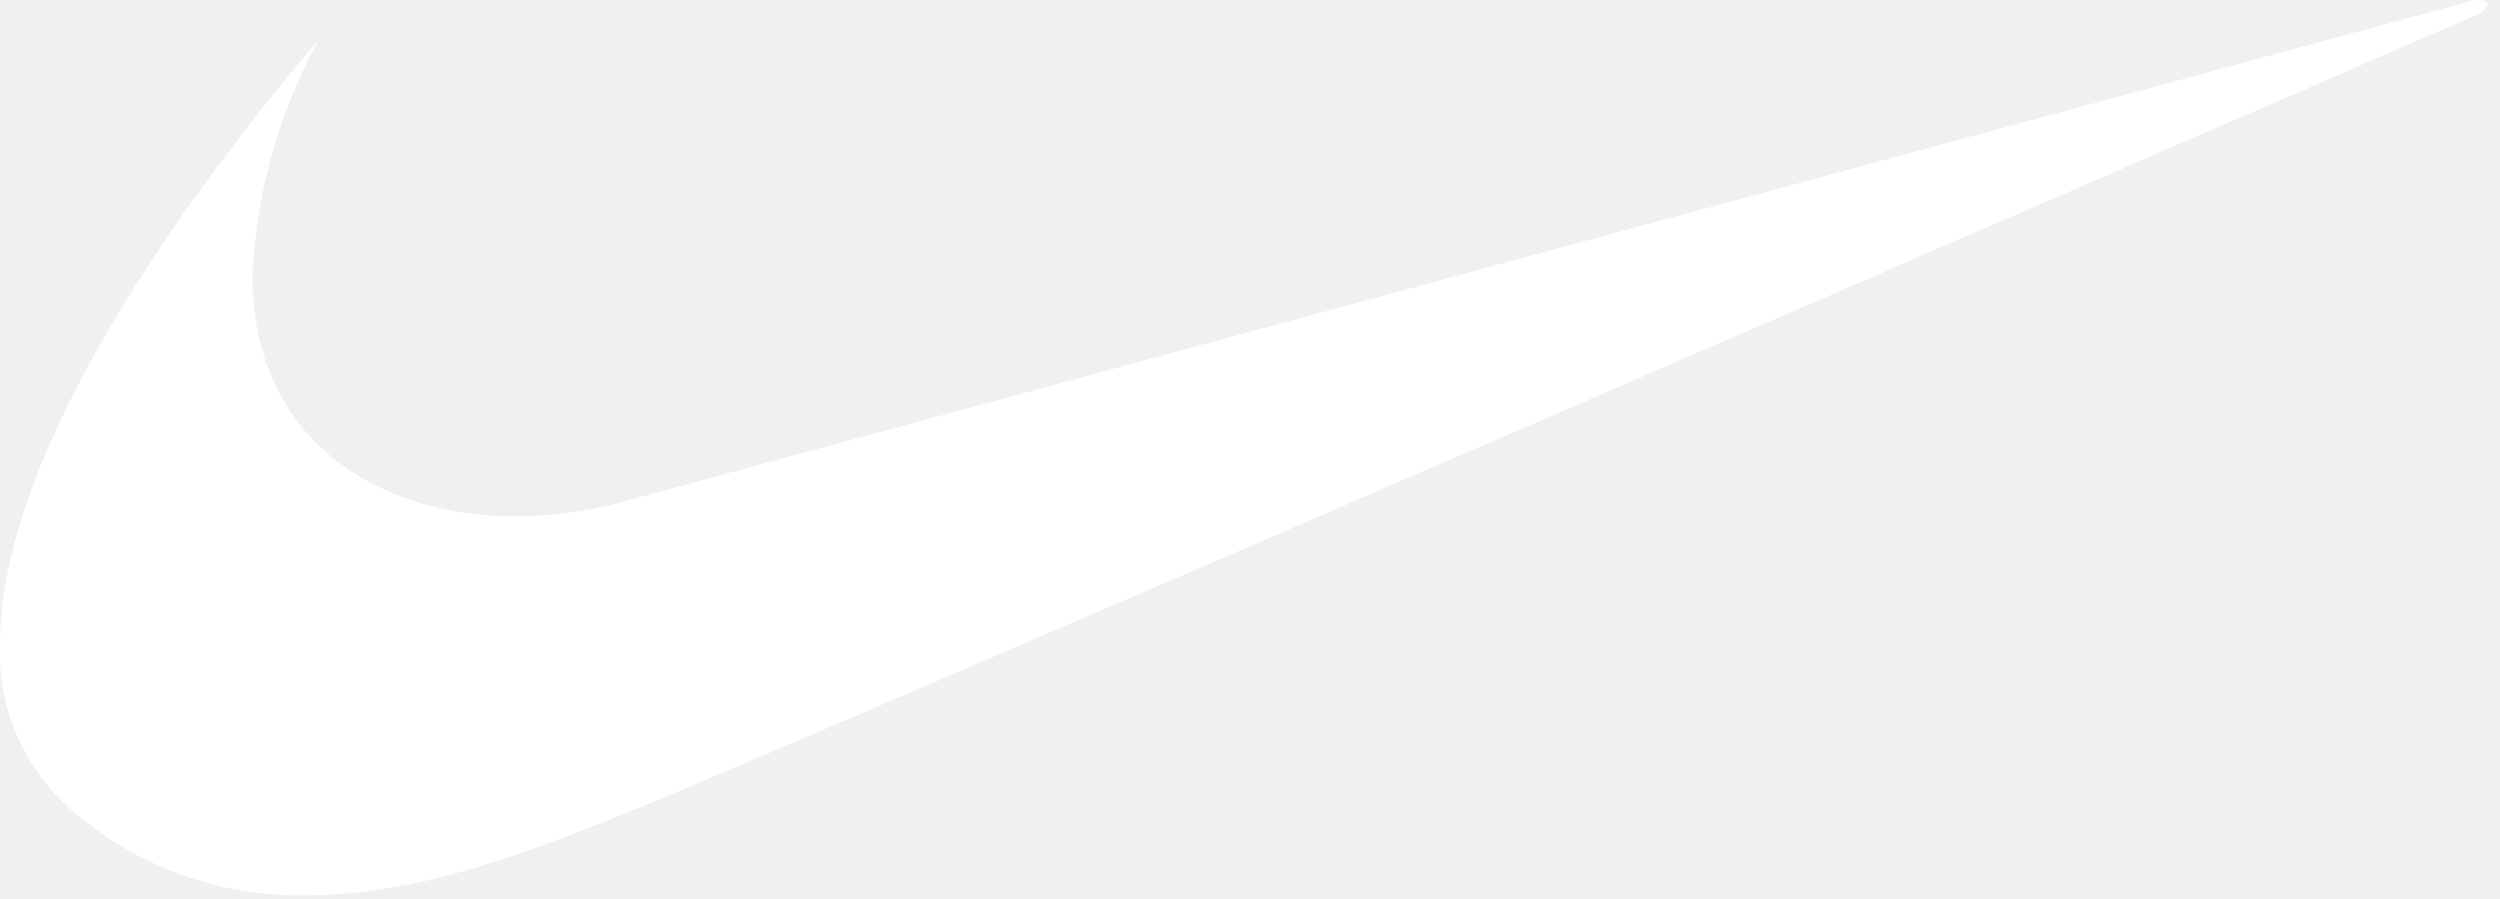
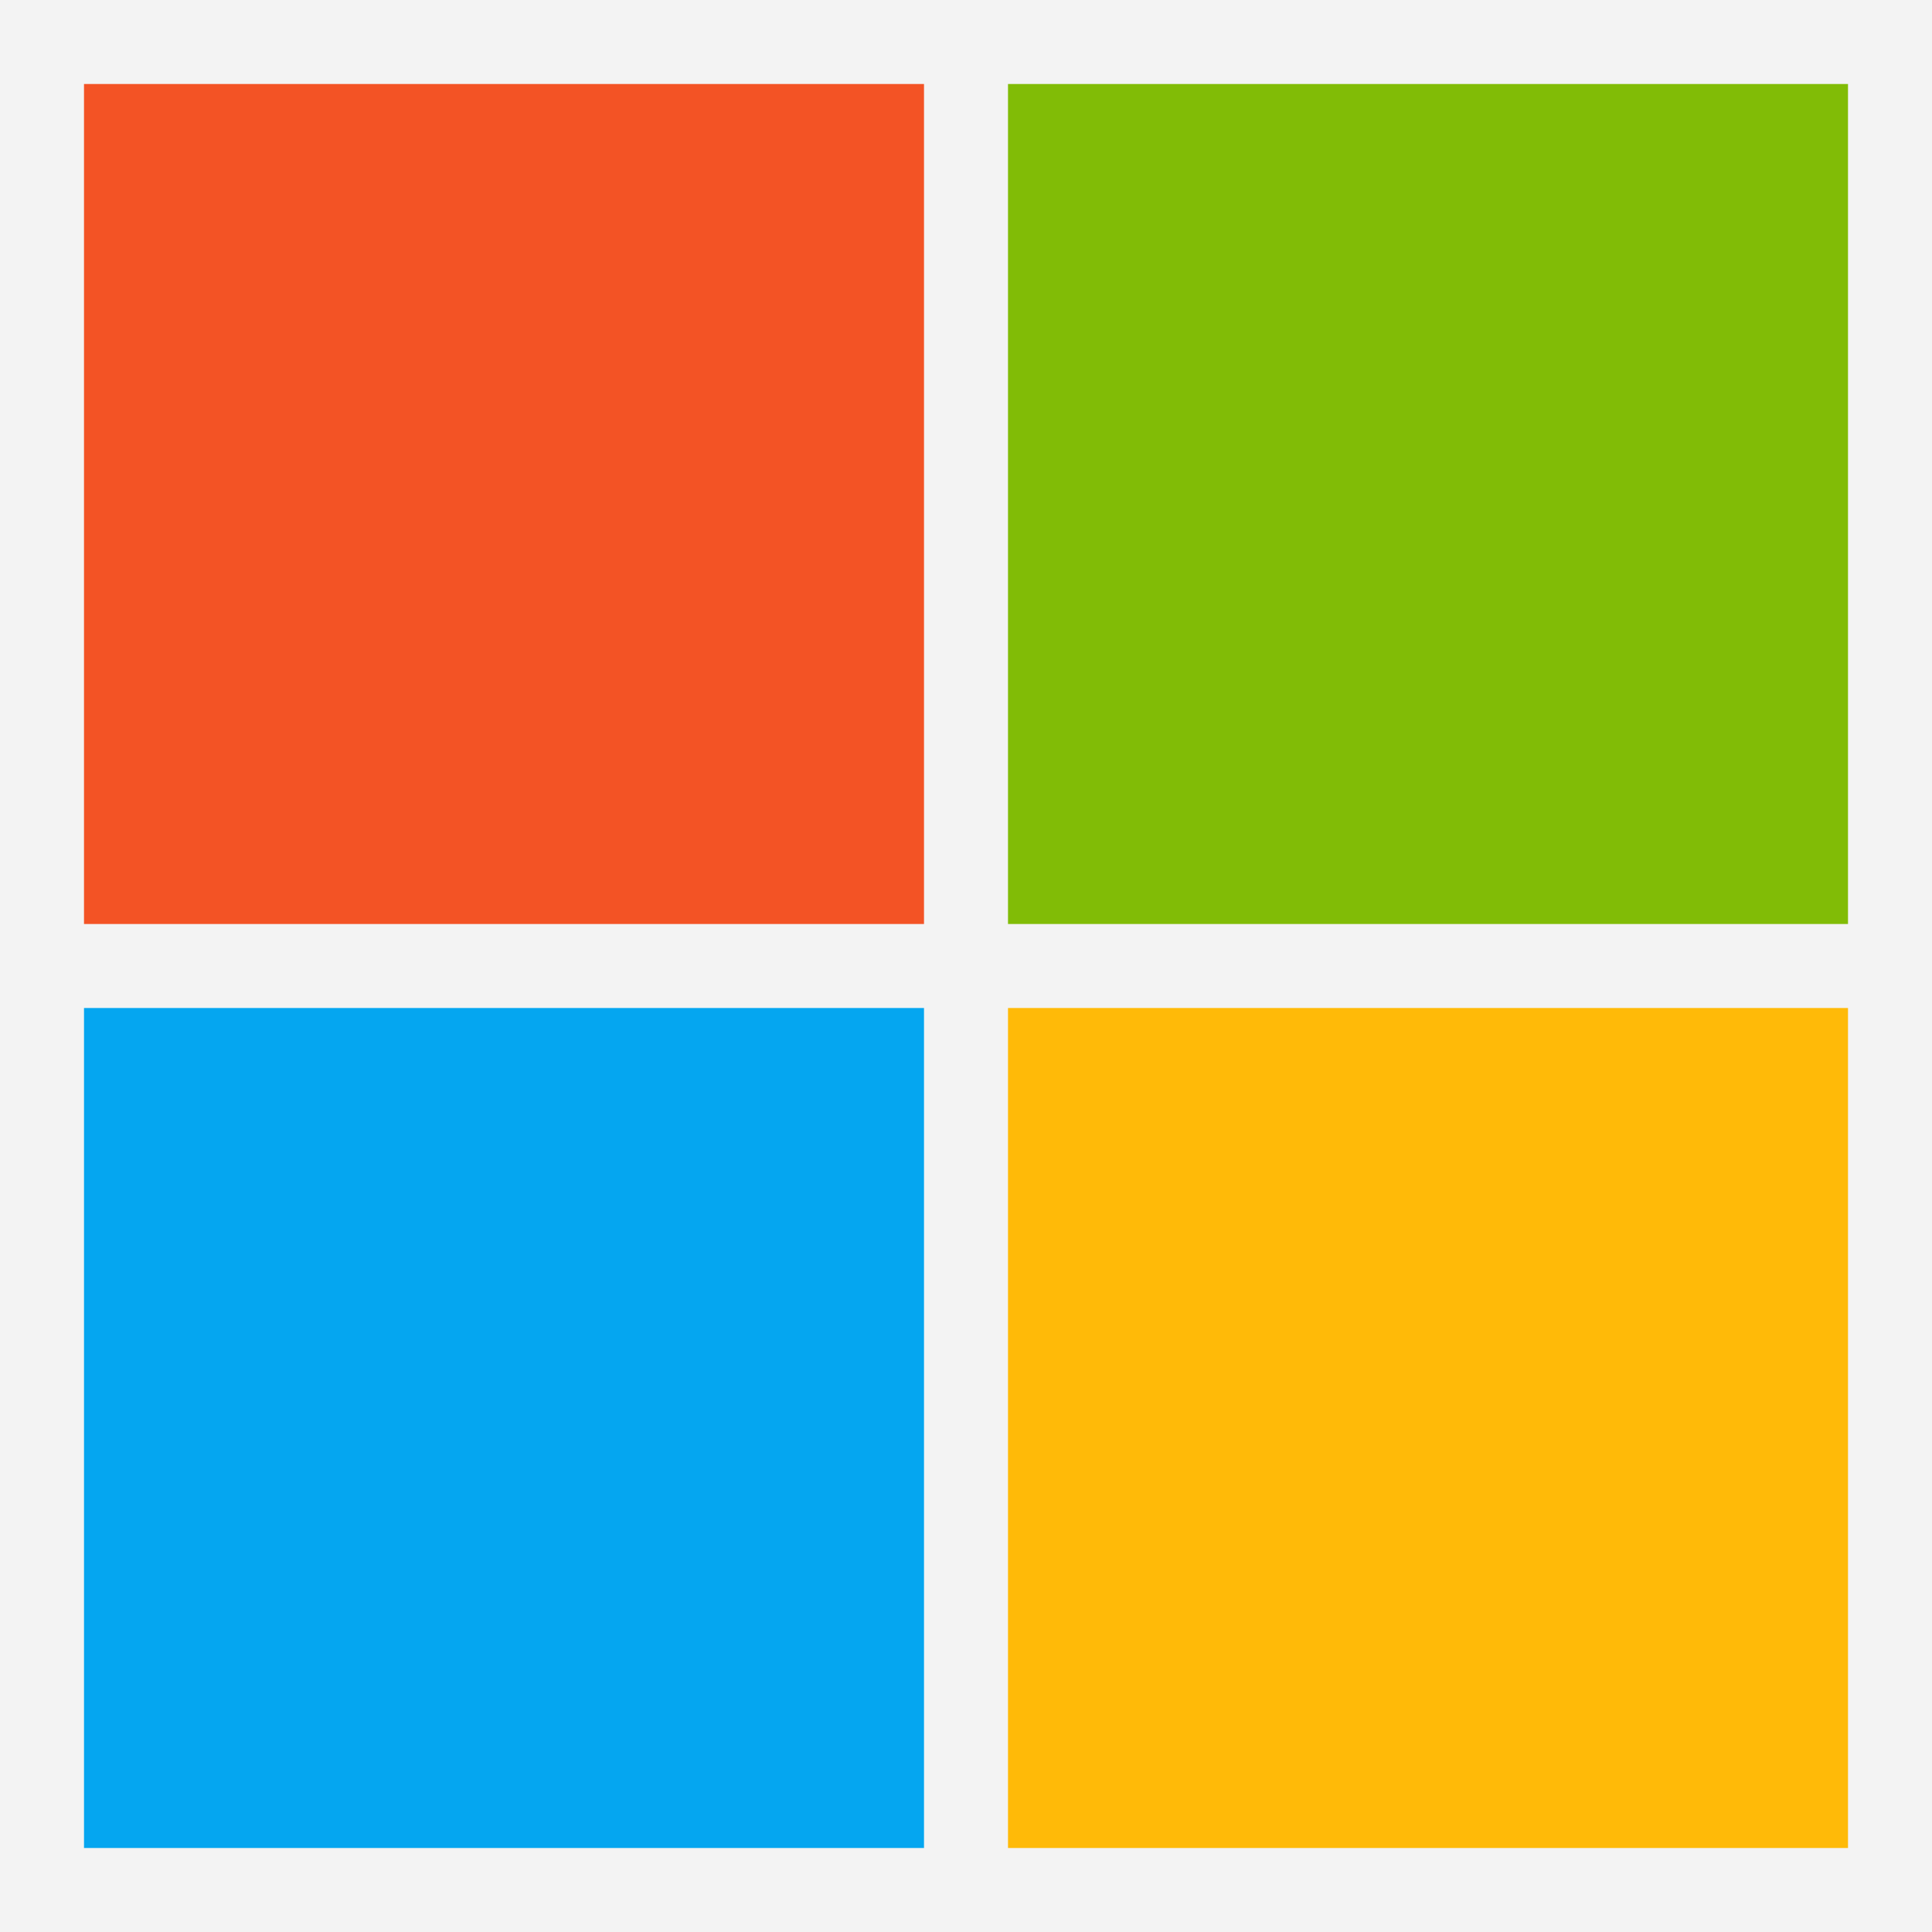
- <svg xmlns="http://www.w3.org/2000/svg" width="89" height="32" viewBox="0 0 89 32" fill="none">
-   <g clip-path="url(#clip0_512_10993)">
-     <path fill-rule="evenodd" clip-rule="evenodd" d="M11.345 1.413C5.582 8.181 0.056 16.573 0.001 22.847C-0.057 23.971 0.142 25.094 0.582 26.13C1.022 27.166 1.692 28.089 2.541 28.829C4.841 30.84 7.806 31.925 10.861 31.874C15.029 31.879 19.167 30.193 22.405 28.901C27.863 26.719 88.189 0.521 88.189 0.521C88.771 0.23 88.662 -0.133 87.934 0.047C87.64 0.121 22.254 17.839 22.254 17.839C21.015 18.189 19.736 18.372 18.449 18.384C13.424 18.414 8.953 15.624 8.989 9.747C9.132 6.826 9.938 3.976 11.345 1.413Z" fill="white" />
-   </g>
-   <defs>
-     <clipPath id="clip0_512_10993">
-       <rect width="88.564" height="31.875" fill="white" />
-     </clipPath>
-   </defs>
+ <svg xmlns="http://www.w3.org/2000/svg" viewBox="0 0 23 23">
+   <path fill="#f3f3f3" d="M0 0h23v23H0z" />
+   <path fill="#f35325" d="M1 1h10v10H1z" />
+   <path fill="#81bc06" d="M12 1h10v10H12z" />
+   <path fill="#05a6f0" d="M1 12h10v10H1z" />
+   <path fill="#ffba08" d="M12 12h10v10H12z" />
</svg>
